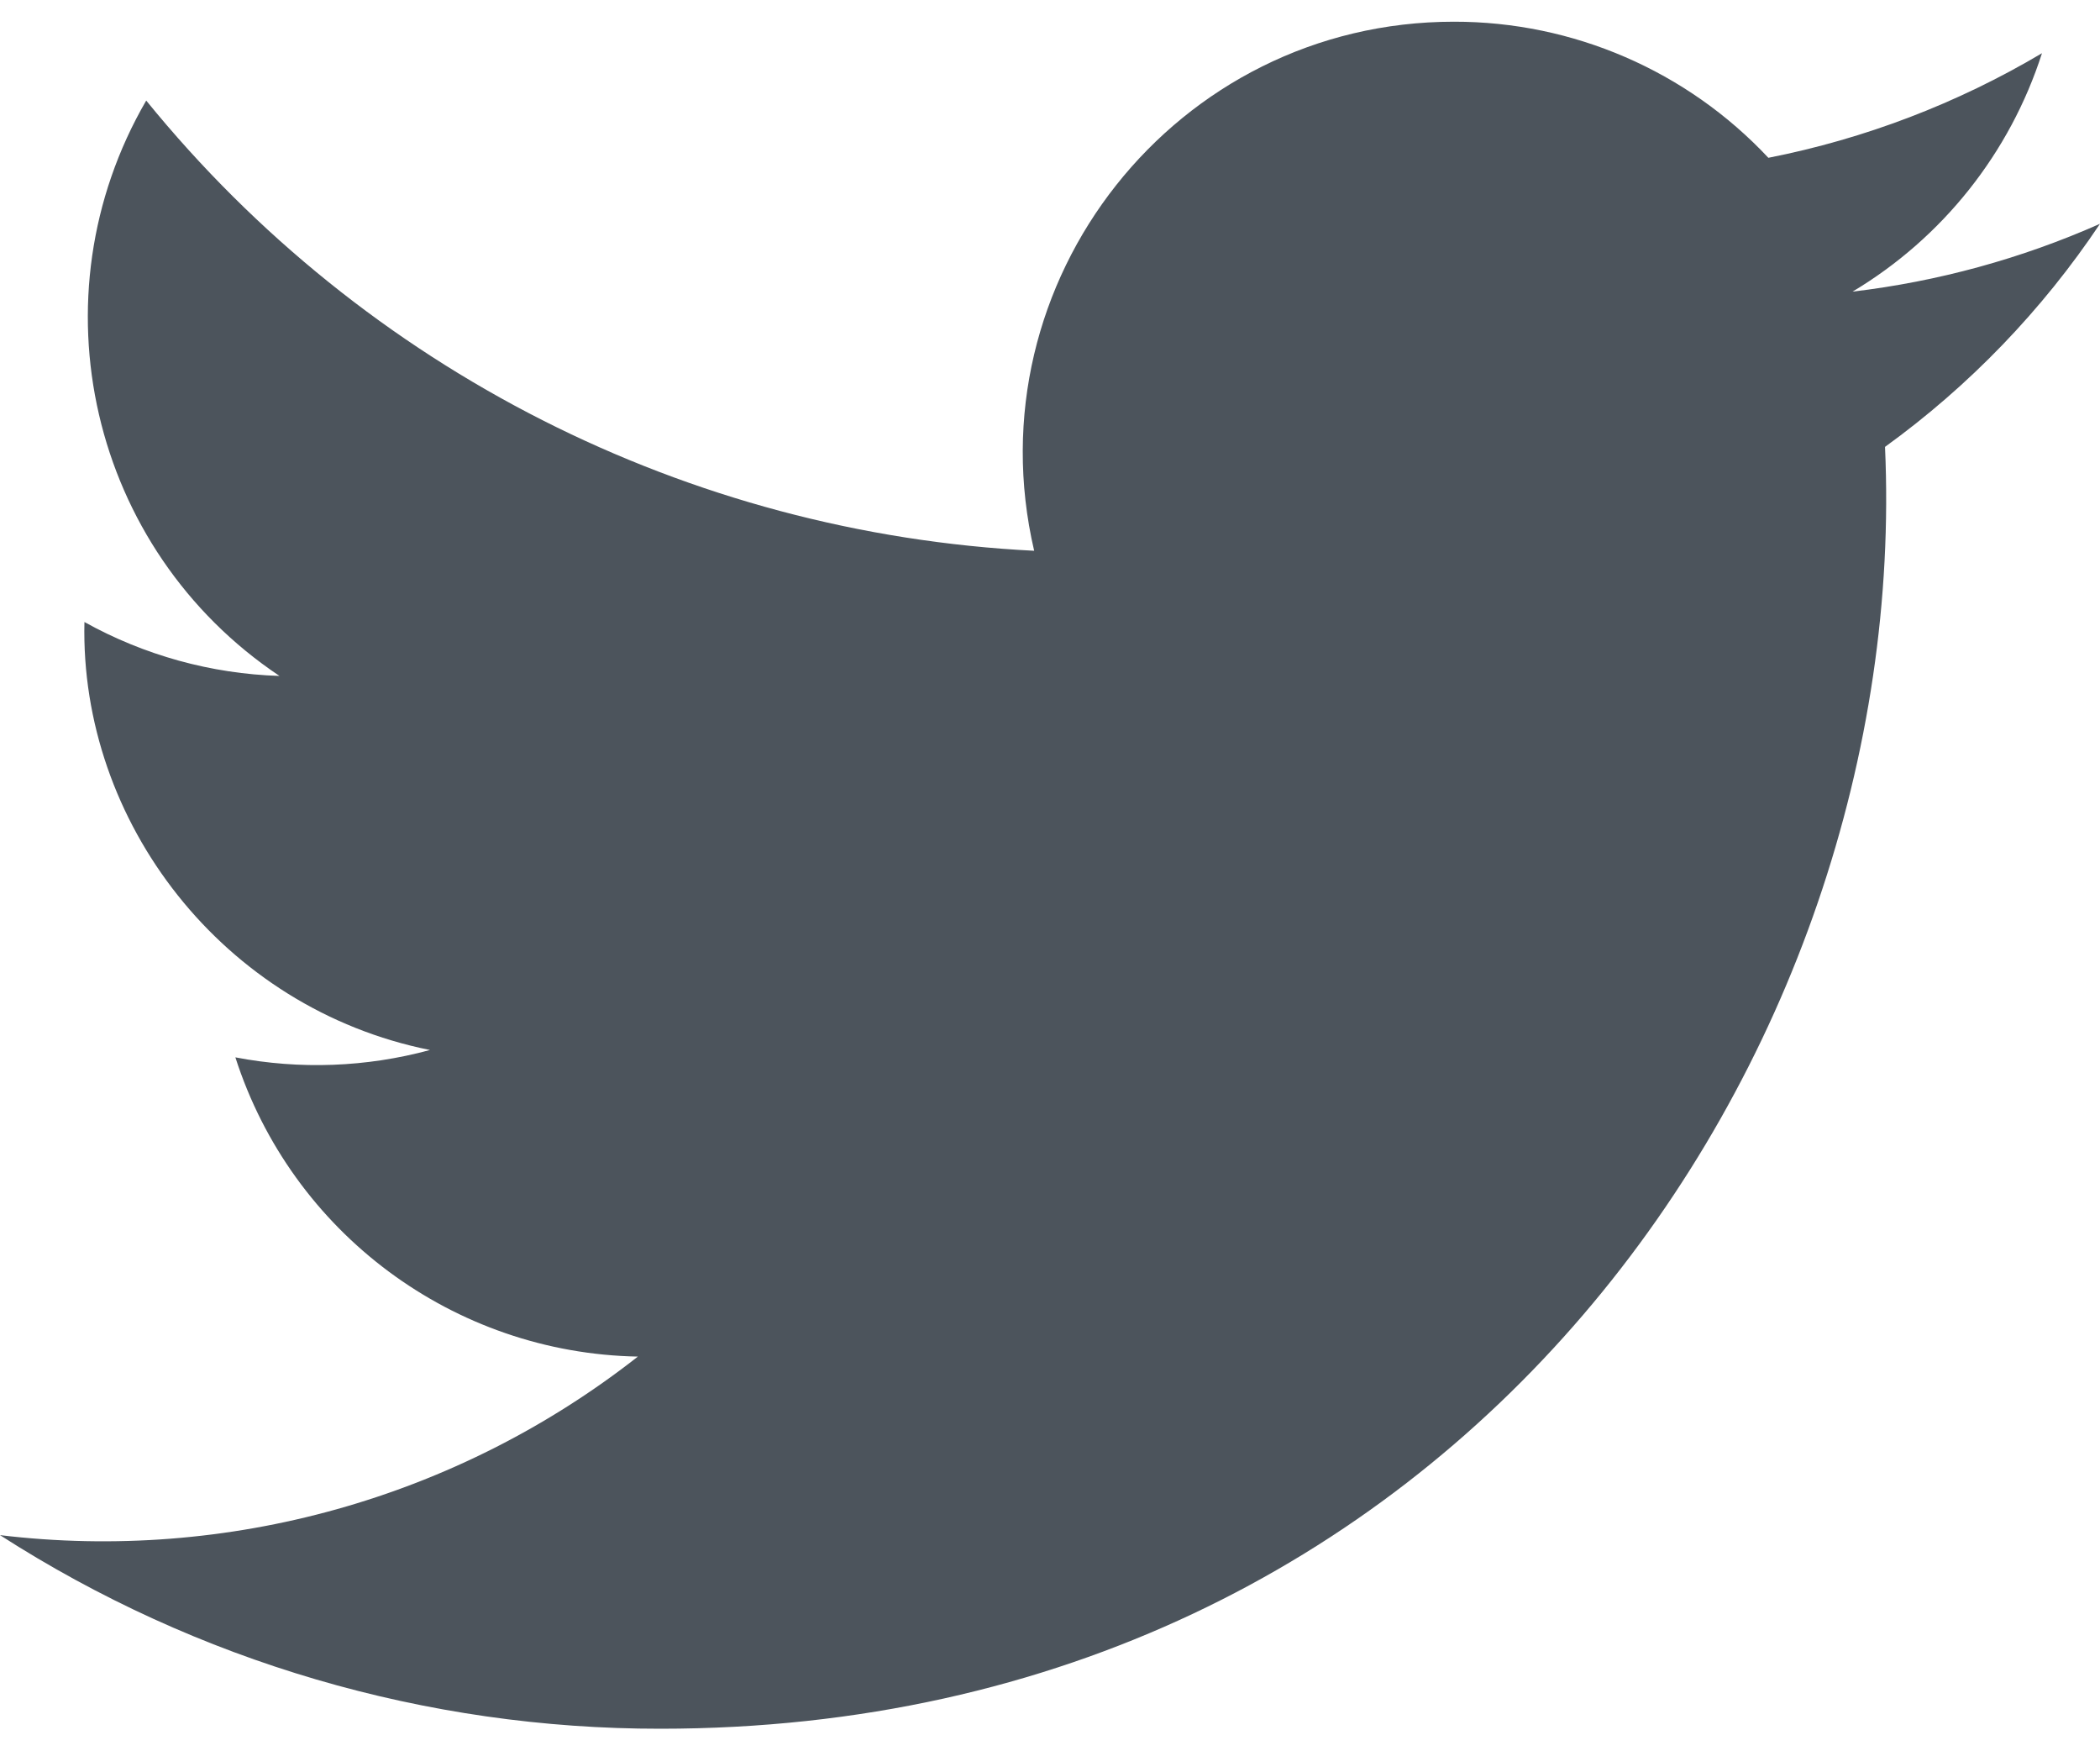
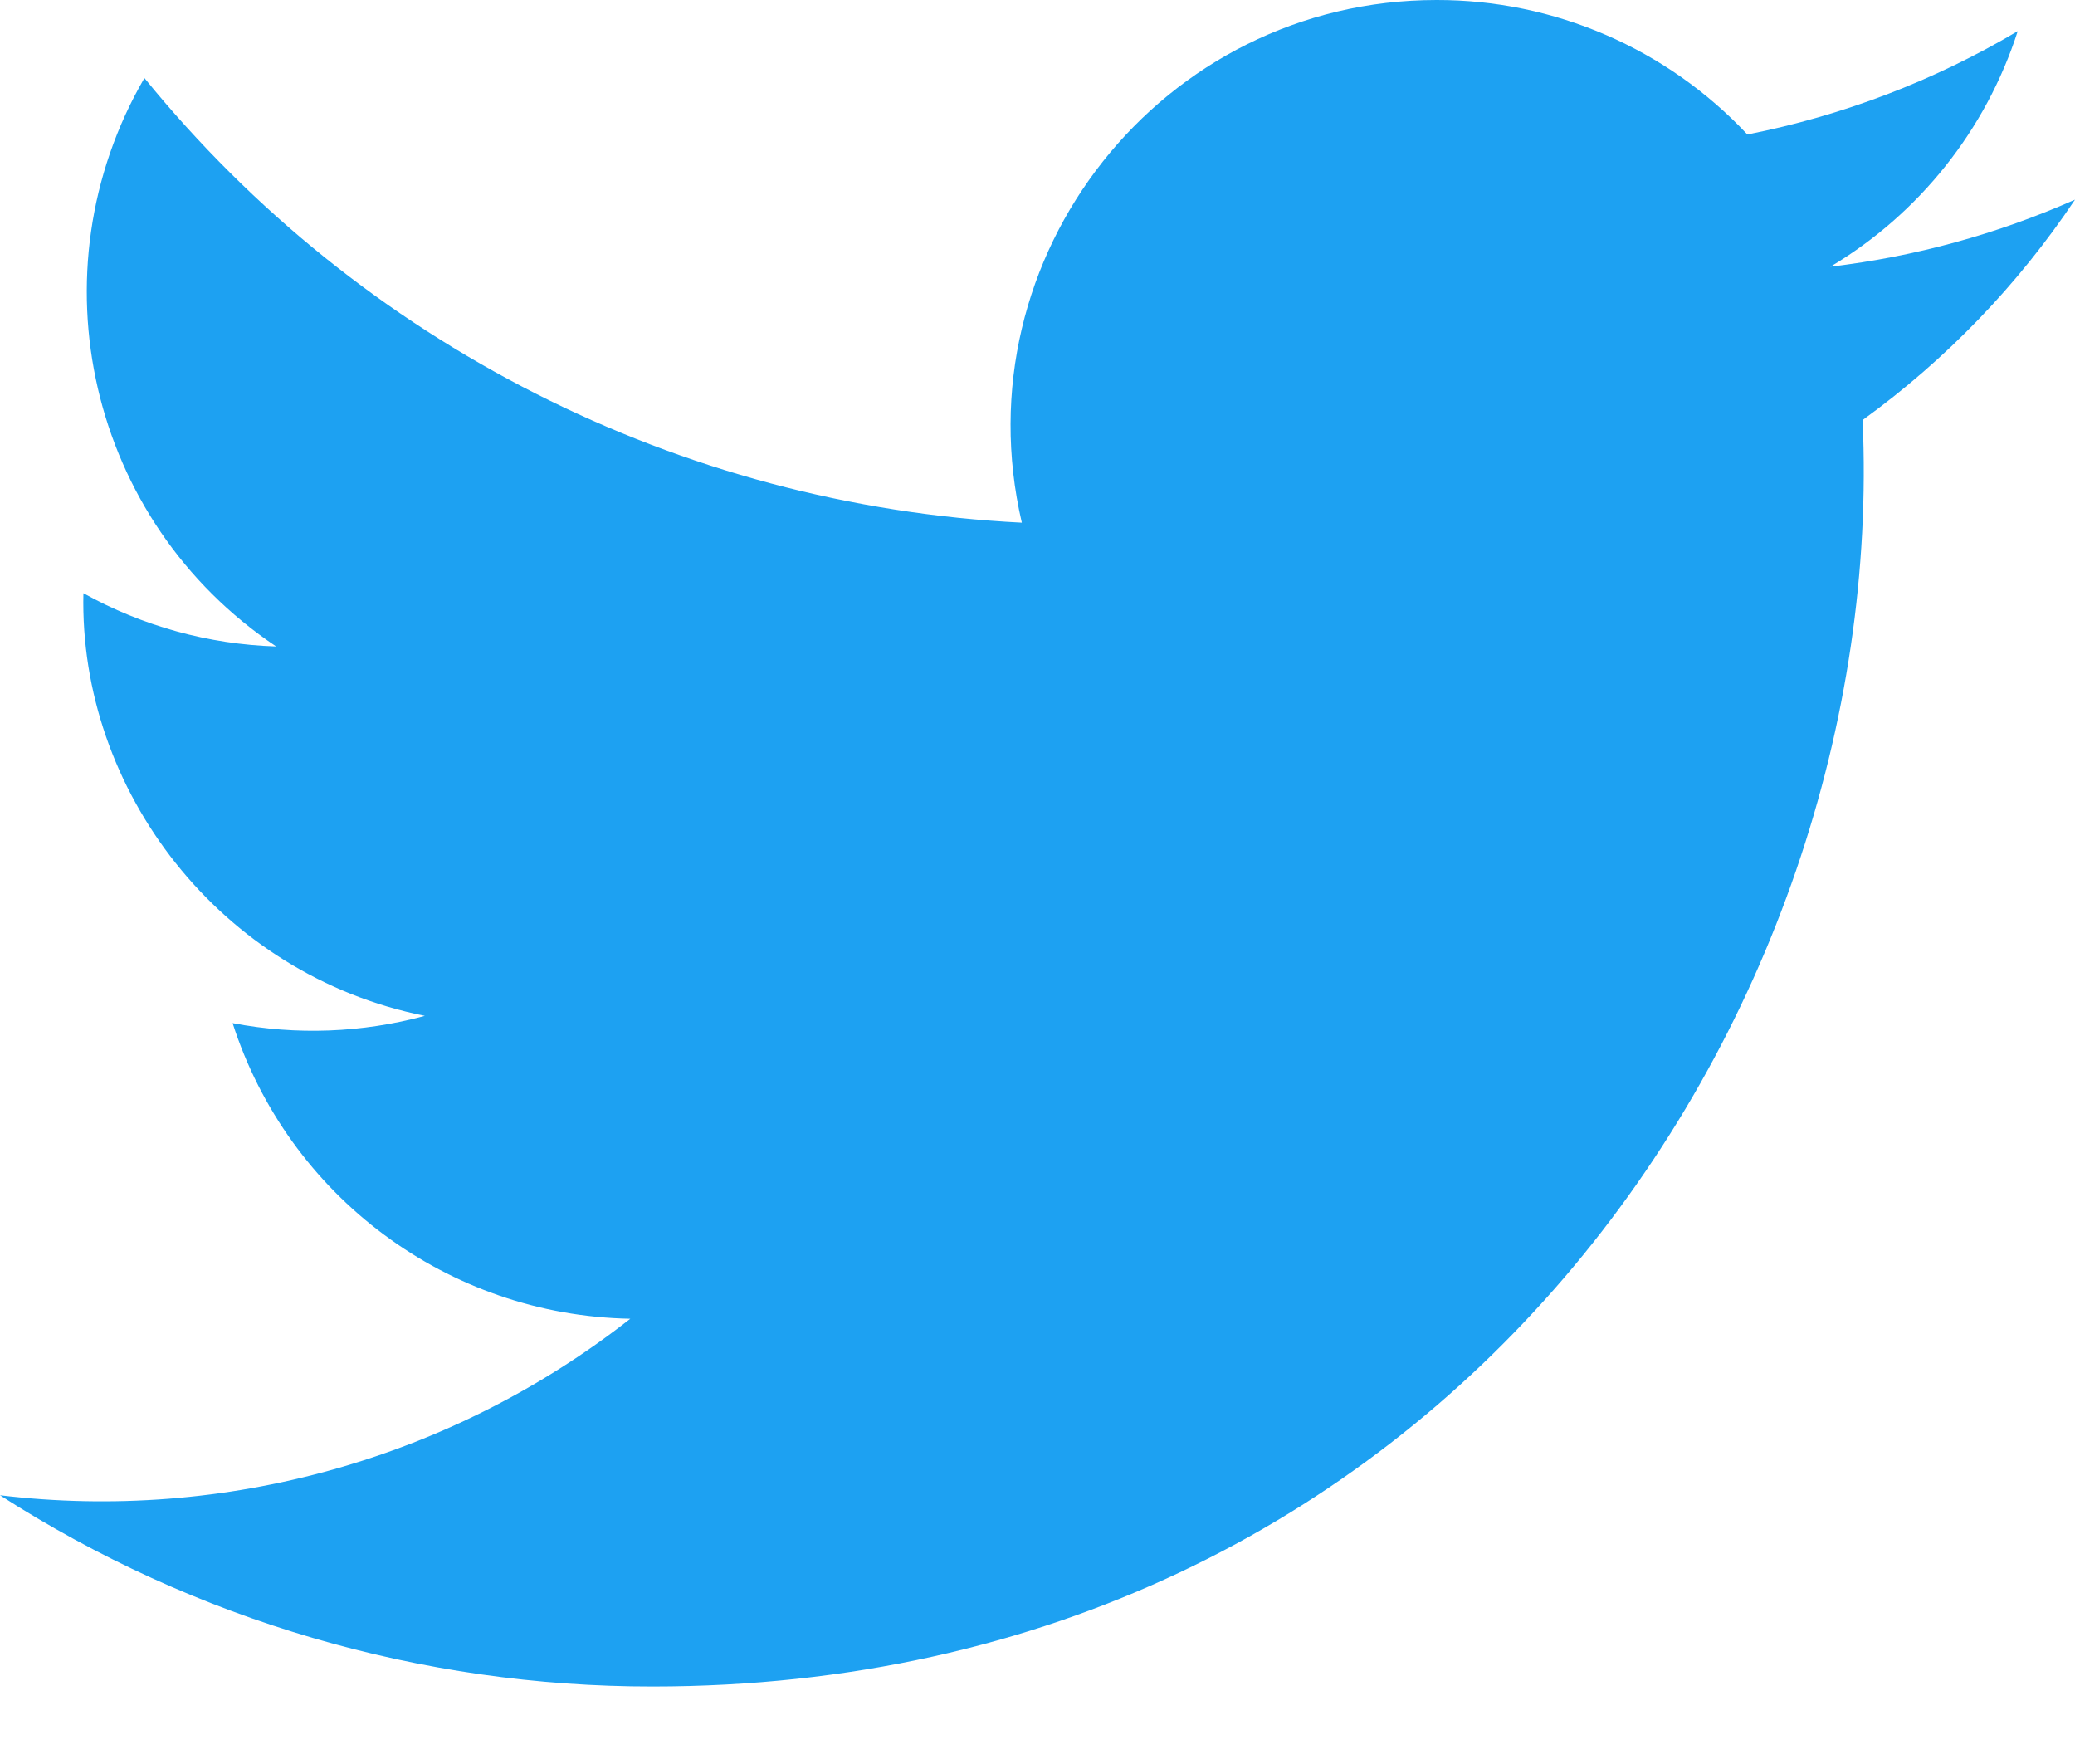
- <svg xmlns="http://www.w3.org/2000/svg" width="24" height="20">
-   <path d="M24 2.557a9.83 9.83 0 01-2.828.775A4.932 4.932 0 0023.337.608a9.864 9.864 0 01-3.127 1.195A4.916 4.916 0 0016.616.248c-3.179 0-5.515 2.966-4.797 6.045A13.978 13.978 0 011.671 1.149a4.93 4.93 0 001.523 6.574 4.903 4.903 0 01-2.229-.616c-.054 2.281 1.581 4.415 3.949 4.89a4.935 4.935 0 01-2.224.084 4.928 4.928 0 004.6 3.419A9.9 9.9 0 010 17.54a13.94 13.94 0 007.548 2.212c9.142 0 14.307-7.721 13.995-14.646A10.025 10.025 0 0024 2.557z" fill="#4C545C" fill-rule="nonzero" />
+ <svg xmlns="http://www.w3.org/2000/svg" width="20" height="17">
+   <path fill="#1DA1F2" d="M20 1.924a8.192 8.192 0 01-2.357.646A4.11 4.11 0 0019.448.3a8.22 8.22 0 01-2.606.996A4.096 4.096 0 0013.847 0c-2.65 0-4.596 2.472-3.998 5.037A11.648 11.648 0 011.392.752a4.109 4.109 0 001.27 5.478 4.086 4.086 0 01-1.858-.513C.76 7.616 2.122 9.395 4.095 9.79a4.113 4.113 0 01-1.853.07 4.106 4.106 0 003.833 2.849A8.25 8.25 0 010 14.41a11.616 11.616 0 006.29 1.843c7.618 0 11.922-6.434 11.663-12.205A8.354 8.354 0 0020 1.924z" />
</svg>
